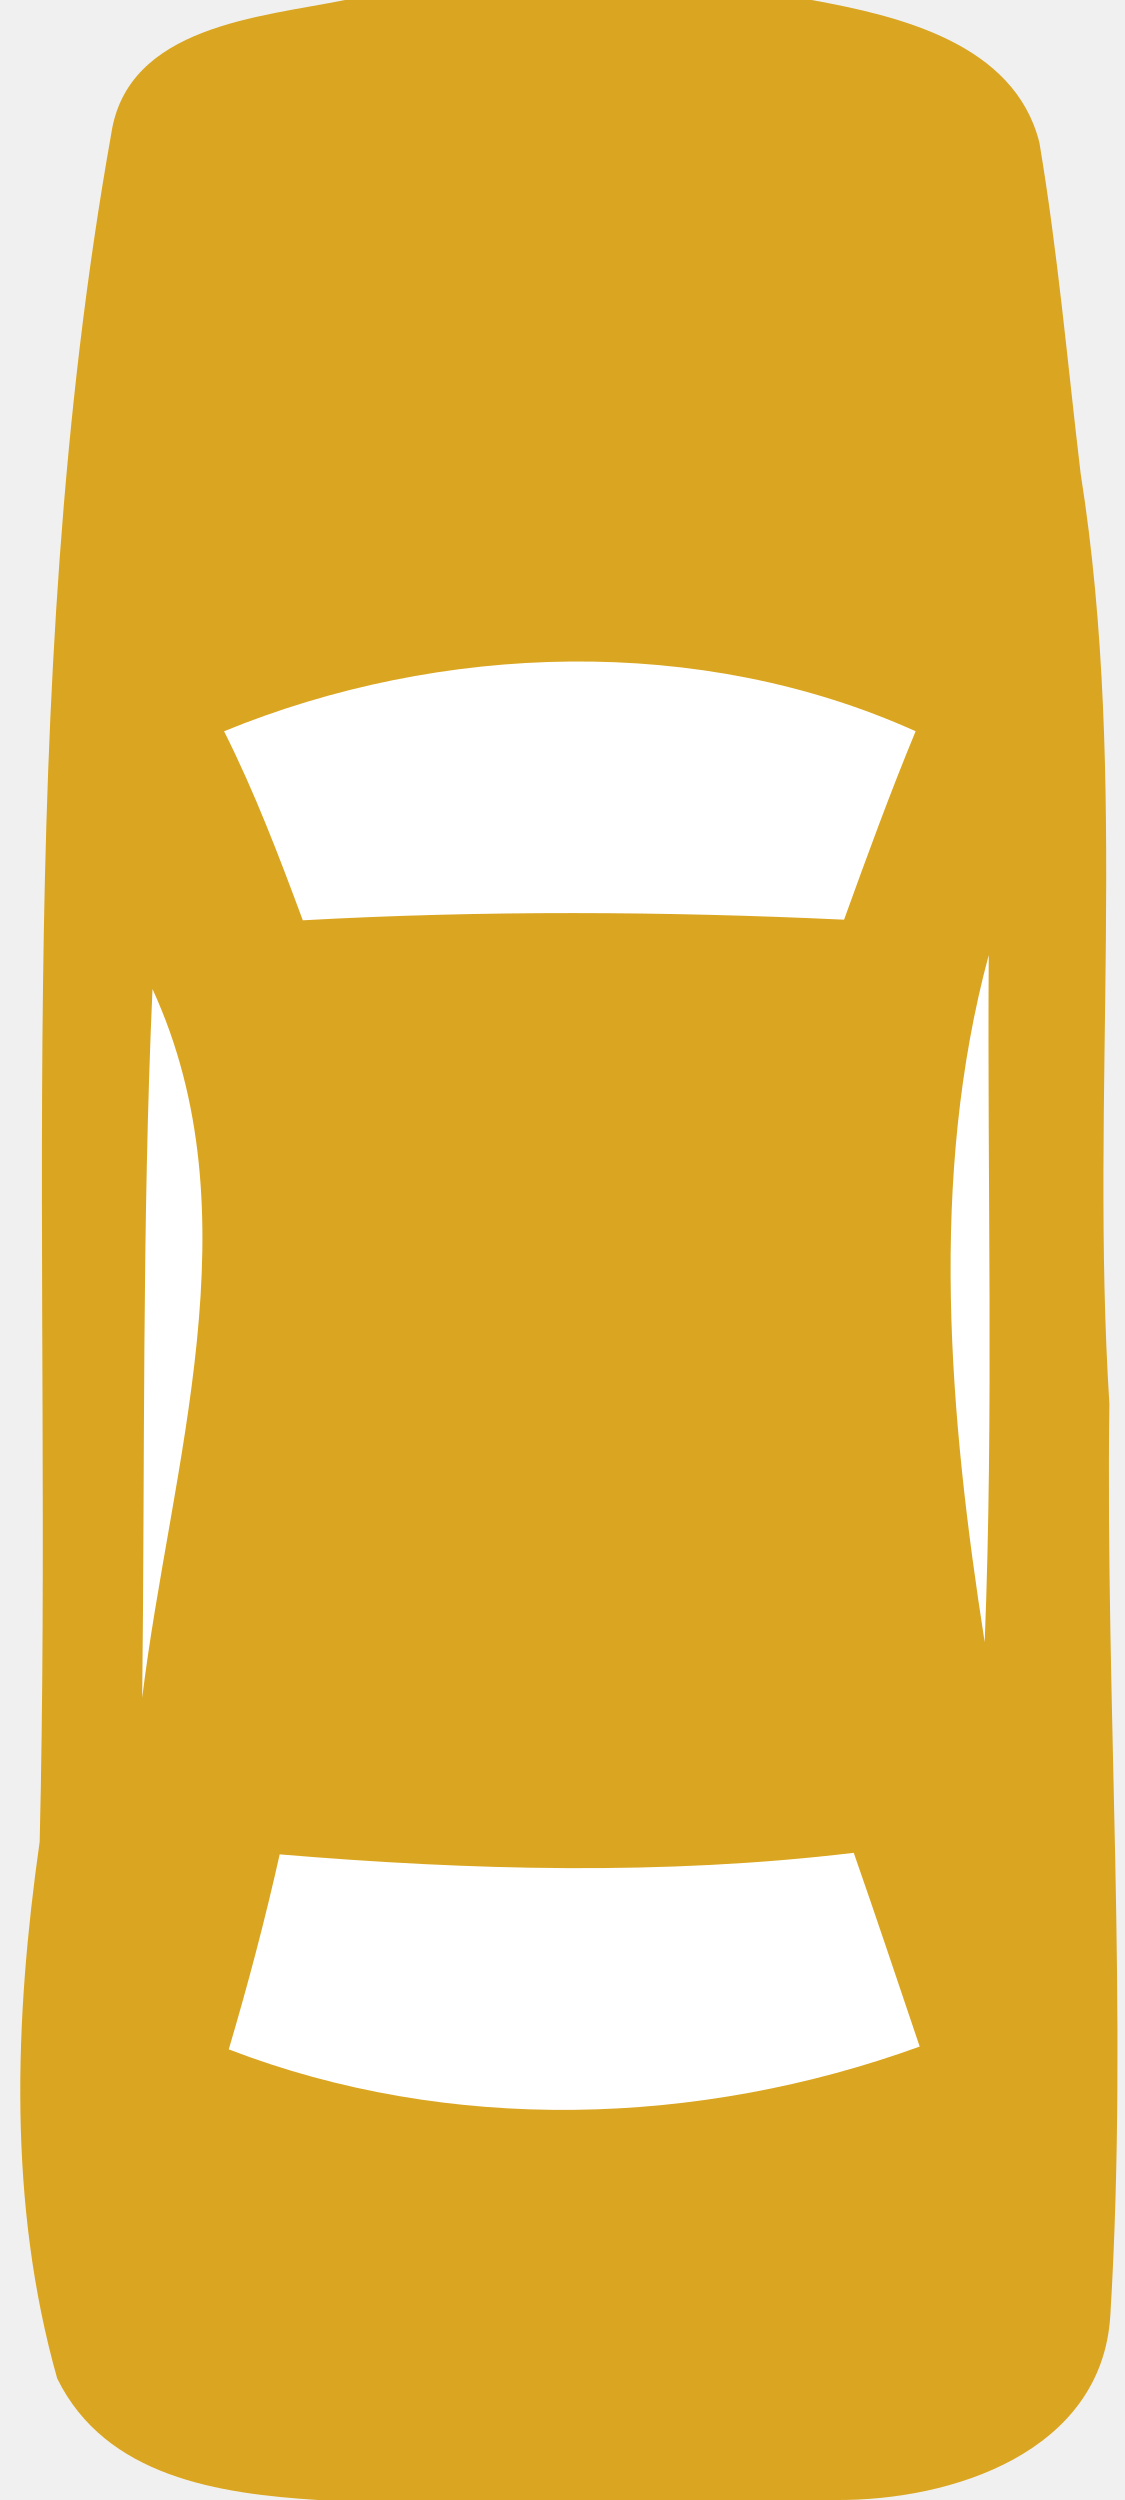
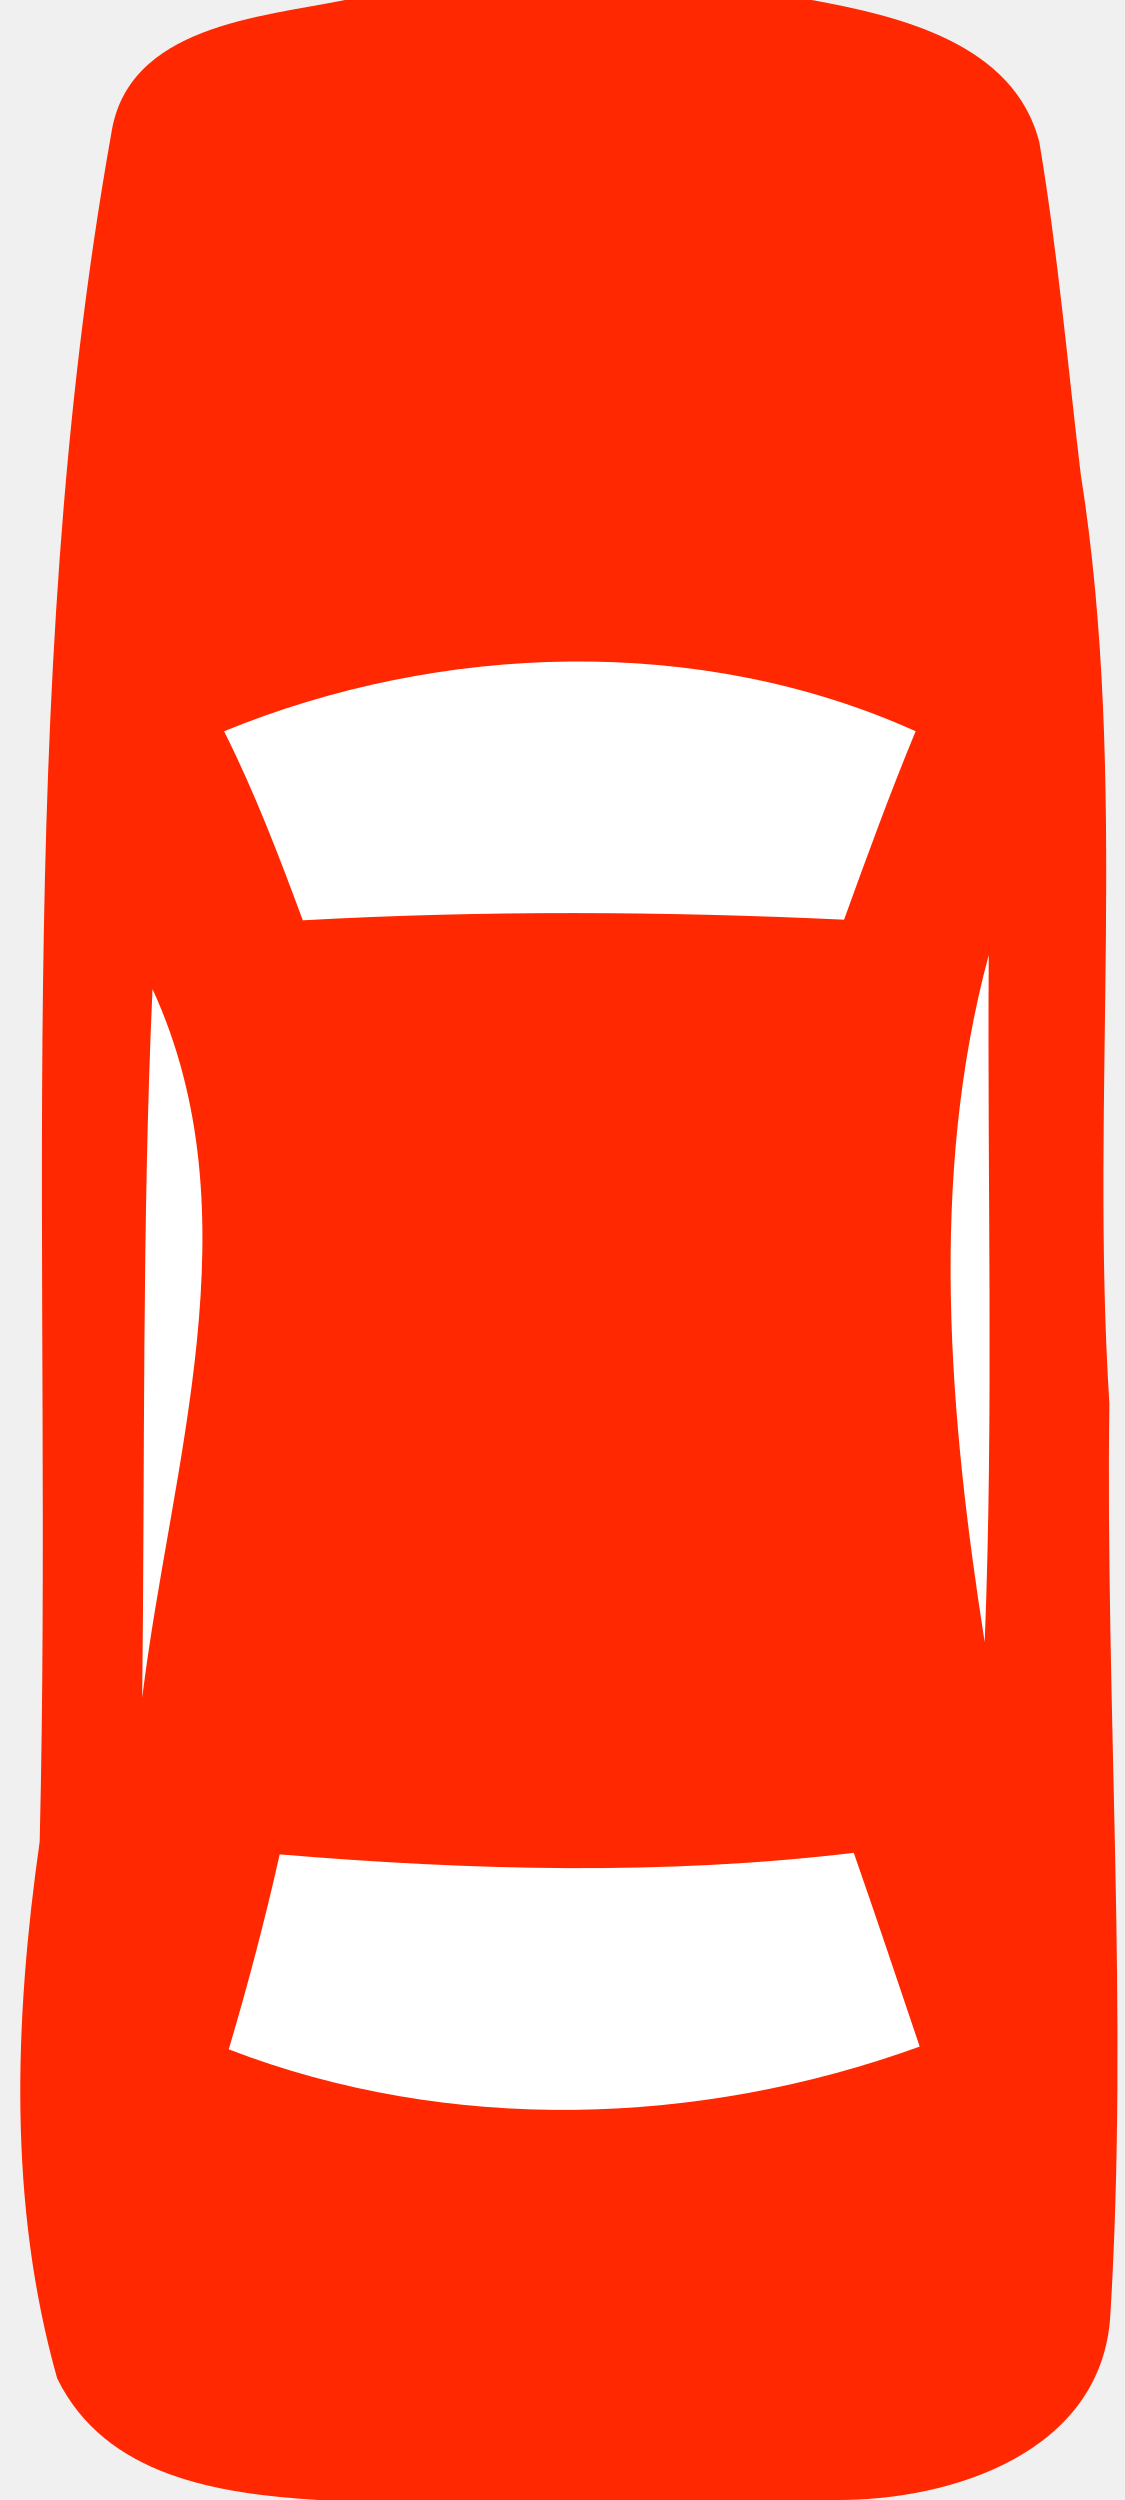
<svg xmlns="http://www.w3.org/2000/svg" width="18pt" height="40pt" viewBox="0 0 36 80" version="1.1">
-   <path fill="#daa520" d=" M 11.04 0.00 L 25.97 0.00 C 28.77 0.51 32.46 1.38 33.26 4.56 C 33.85 8.07 34.16 11.62 34.58 15.15 C 36.14 25.00 34.87 35.01 35.50 44.92 C 35.37 54.65 36.12 64.39 35.53 74.10 C 35.26 78.48 30.45 80.03 26.73 80.00 L 10.17 80.00 C 7.02 79.80 3.38 79.27 1.83 76.11 C 0.25 70.52 0.46 64.63 1.27 58.93 C 1.71 40.70 0.35 22.31 3.56 4.28 C 4.08 0.82 8.33 0.55 11.04 0.00 Z" />
+   <path fill="#ff2800" d=" M 11.04 0.00 L 25.97 0.00 C 28.77 0.51 32.46 1.38 33.26 4.56 C 33.85 8.07 34.16 11.62 34.58 15.15 C 36.14 25.00 34.87 35.01 35.50 44.92 C 35.37 54.65 36.12 64.39 35.53 74.10 C 35.26 78.48 30.45 80.03 26.73 80.00 L 10.17 80.00 C 7.02 79.80 3.38 79.27 1.83 76.11 C 0.25 70.52 0.46 64.63 1.27 58.93 C 1.71 40.70 0.35 22.31 3.56 4.28 C 4.08 0.82 8.33 0.55 11.04 0.00 Z" />
  <path fill="#ffffff" d=" M 7.17 23.40 C 14.10 20.56 22.41 20.29 29.30 23.40 C 28.48 25.38 27.74 27.41 27.01 29.43 C 21.24 29.16 15.46 29.13 9.69 29.45 C 8.93 27.40 8.15 25.35 7.17 23.40 Z" />
  <path fill="#ffffff" d=" M 31.64 30.56 C 31.59 37.89 31.80 45.22 31.51 52.55 C 30.38 45.31 29.71 37.73 31.64 30.56 Z" />
  <path fill="#ffffff" d=" M 4.55 54.33 C 4.64 46.77 4.54 39.21 4.88 31.65 C 8.20 38.87 5.46 46.88 4.55 54.33 Z" />
  <path fill="#ffffff" d=" M 8.95 59.34 C 15.05 59.85 21.23 60.02 27.32 59.29 C 28.04 61.35 28.73 63.42 29.43 65.49 C 22.37 68.05 14.38 68.30 7.32 65.58 C 7.93 63.52 8.48 61.44 8.95 59.34 Z" />
</svg>
